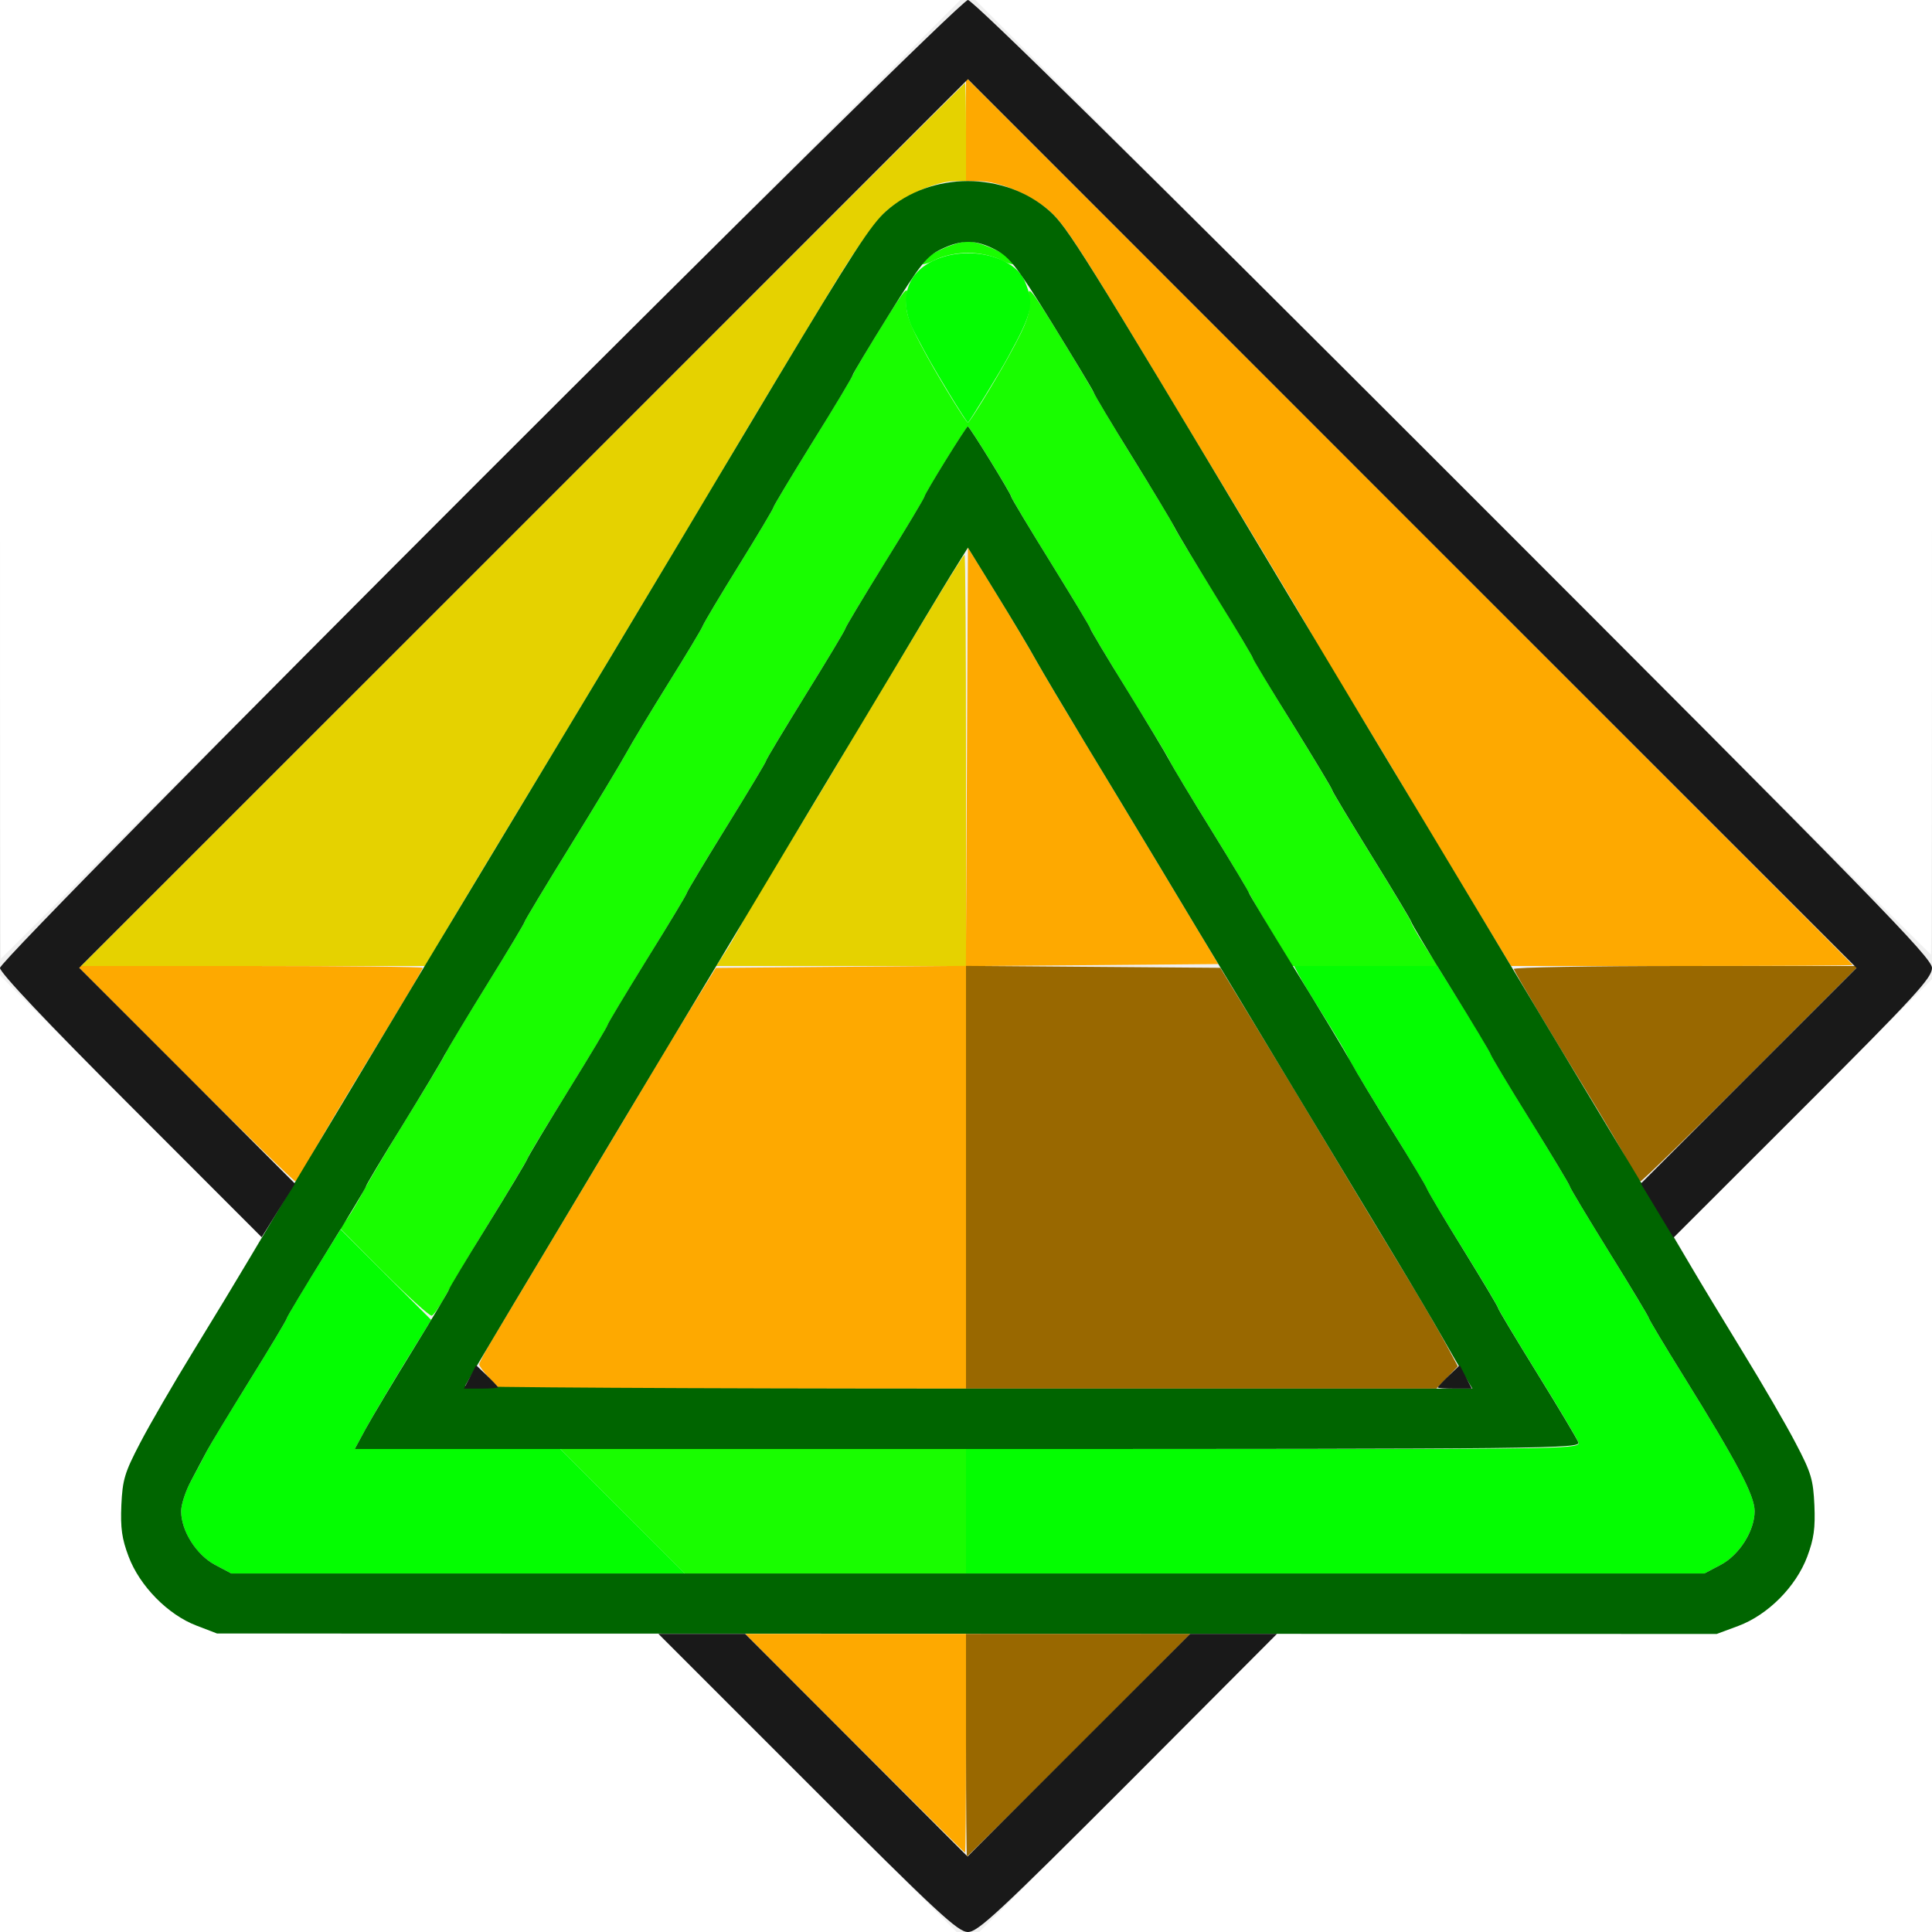
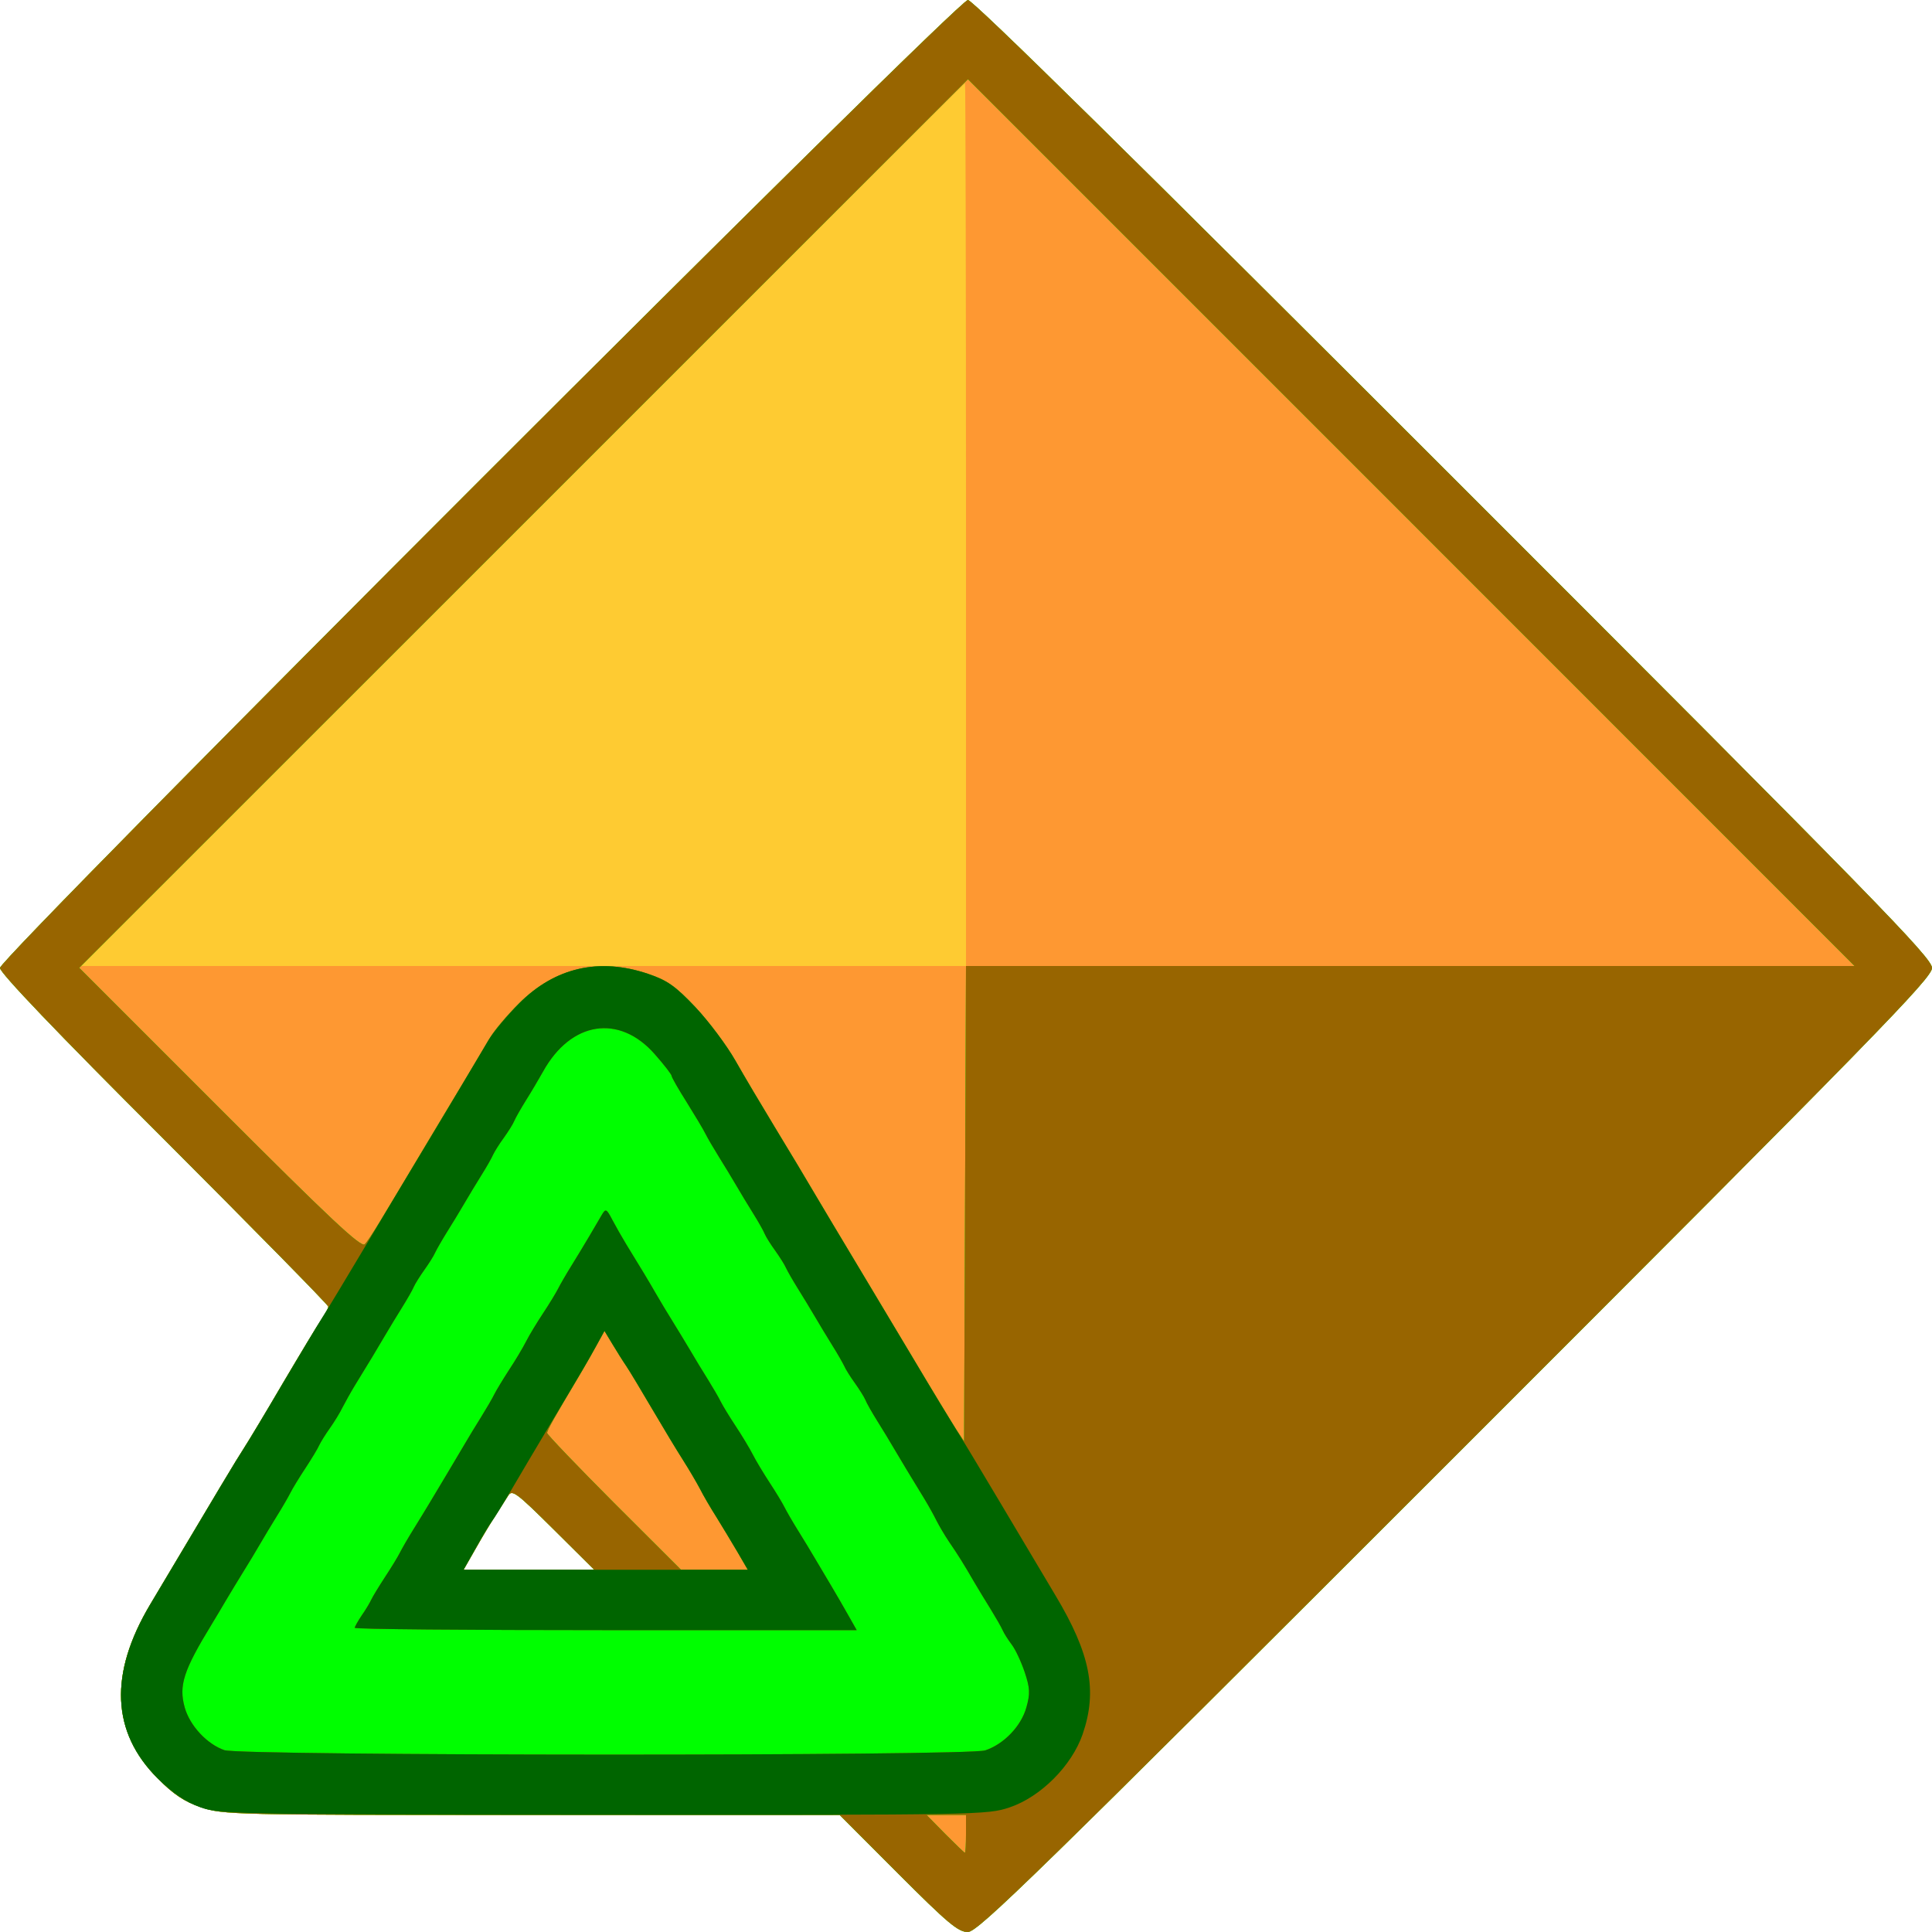
<svg xmlns="http://www.w3.org/2000/svg" version="1.1" id="svg2" width="16" height="16" viewBox="0 0 16 16">
  <defs id="defs6" />
  <g id="APPLYANIDELTA">
-     <path style="fill:#ffffff;stroke-width:0.031" d="M 0,12.039 V 8.078 l 1.083,1.083 1.083,1.083 -0.137,0.238 c -0.076,0.131 -0.269,0.452 -0.43,0.714 -0.161,0.262 -0.358,0.601 -0.437,0.754 -0.129,0.247 -0.146,0.303 -0.156,0.516 -0.008,0.189 0.004,0.277 0.059,0.425 0.094,0.25 0.325,0.482 0.57,0.574 0.177,0.066 0.213,0.067 1.999,0.067 H 5.453 L 6.688,14.766 7.922,16 H 3.961 0 Z m 9.344,2.727 1.234,-1.234 h 1.819 c 1.786,0 1.823,-0.001 1.999,-0.067 0.246,-0.092 0.477,-0.325 0.57,-0.574 0.056,-0.148 0.068,-0.236 0.059,-0.425 -0.009,-0.213 -0.026,-0.268 -0.156,-0.516 C 14.79,11.797 14.593,11.458 14.433,11.196 14.272,10.934 14.079,10.613 14.003,10.482 L 13.866,10.243 14.933,9.176 16,8.109 V 12.055 16 H 12.055 8.11 Z M 0,3.969 V 0 H 3.977 7.953 L 3.984,3.969 C 1.802,6.152 0.012,7.938 0.008,7.938 0.004,7.938 0,6.152 0,3.969 Z M 12.031,3.953 8.078,0 H 12.039 16 v 3.953 c 0,2.174 -0.004,3.953 -0.008,3.953 -0.004,0 -1.787,-1.779 -3.961,-3.953 z" id="path833" />
-     <path style="fill:#e5d200;stroke-width:0.031" d="M 4.328,4.344 C 6.339,2.333 7.988,0.688 7.992,0.688 7.996,0.688 8,0.87 8,1.094 V 1.5 H 7.907 C 7.756,1.5 7.485,1.618 7.339,1.748 7.255,1.823 7.093,2.051 6.912,2.348 6.494,3.037 6.208,3.514 6.055,3.773 5.982,3.898 5.795,4.21 5.641,4.468 5.486,4.726 5.212,5.183 5.031,5.485 4.851,5.786 4.527,6.324 4.311,6.68 4.095,7.037 3.829,7.479 3.719,7.664 L 3.519,8 H 2.096 0.672 Z M 5.998,7.898 C 6.035,7.843 6.098,7.734 6.139,7.656 6.179,7.579 6.344,7.301 6.505,7.04 6.665,6.778 6.857,6.461 6.93,6.337 7.055,6.122 7.155,5.956 7.737,4.992 7.869,4.773 7.982,4.594 7.988,4.594 7.995,4.594 8,5.36 8,6.297 V 8 H 6.966 5.931 Z" id="path831" />
-     <path style="fill:#fea900;stroke-width:0.031" d="M 7.078,14.438 6.172,13.531 H 7.086 8 v 0.906 c 0,0.498 -0.004,0.906 -0.008,0.906 -0.004,0 -0.416,-0.408 -0.914,-0.906 z M 4.053,11.412 c -0.046,-0.048 -0.084,-0.099 -0.084,-0.112 0,-0.014 0.047,-0.104 0.105,-0.201 C 4.228,10.841 4.789,9.905 4.985,9.578 5.079,9.423 5.236,9.16 5.335,8.992 5.434,8.824 5.608,8.536 5.722,8.351 L 5.928,8.016 6.964,8.007 7.999,7.999 8.008,6.266 8.016,4.534 8.25,4.914 C 8.379,5.124 8.527,5.373 8.58,5.468 8.633,5.563 8.808,5.859 8.97,6.125 9.239,6.569 9.734,7.392 9.986,7.812 L 10.089,7.984 9.044,7.993 8,8.001 V 9.75 11.5 H 6.068 4.137 Z M 1.531,8.891 0.641,8 H 2.071 C 2.857,8 3.5,8.007 3.5,8.015 3.5,8.031 3.397,8.205 2.914,9 2.743,9.284 2.572,9.575 2.535,9.648 2.498,9.721 2.457,9.781 2.444,9.781 2.432,9.781 2.021,9.38 1.531,8.891 Z M 12.349,7.727 C 12.008,7.163 11.746,6.727 11.617,6.508 11.544,6.383 11.366,6.088 11.221,5.851 11.076,5.615 10.906,5.33 10.844,5.219 10.781,5.107 10.597,4.798 10.436,4.531 10.275,4.265 9.999,3.808 9.823,3.516 8.95,2.061 8.824,1.865 8.692,1.748 8.541,1.613 8.273,1.5 8.108,1.5 H 8 V 1.07 0.641 L 11.672,4.312 C 13.691,6.332 15.344,7.988 15.344,7.992 15.344,7.996 14.707,8 13.929,8 h -1.415 z" id="path829" />
-     <path style="fill:#19fd00;stroke-width:0.031" d="M 5.156,12.516 4.641,12 H 6.321 8 v 0.516 0.516 H 6.836 5.671 Z m -1.975,-1.976 -0.365,-0.367 0.058,-0.078 C 2.905,10.051 2.964,9.952 3.004,9.875 3.044,9.798 3.211,9.516 3.376,9.249 3.541,8.982 3.684,8.743 3.693,8.718 3.703,8.693 3.854,8.442 4.028,8.161 4.202,7.881 4.344,7.644 4.344,7.635 4.344,7.626 4.514,7.343 4.723,7.005 4.932,6.667 5.141,6.32 5.188,6.234 5.235,6.148 5.392,5.888 5.537,5.655 5.682,5.423 5.809,5.211 5.819,5.185 5.829,5.158 5.965,4.93 6.122,4.677 6.278,4.424 6.406,4.21 6.406,4.2 c 0,-0.01 0.145,-0.252 0.322,-0.538 C 6.906,3.375 7.059,3.12 7.069,3.094 7.079,3.068 7.186,2.888 7.306,2.695 7.501,2.381 7.524,2.355 7.51,2.461 7.493,2.585 7.521,2.666 7.679,2.954 7.795,3.164 8.002,3.5 8.016,3.5 8.029,3.5 8.236,3.164 8.352,2.954 8.511,2.665 8.538,2.585 8.522,2.46 8.508,2.356 8.54,2.396 8.765,2.762 8.908,2.994 9.045,3.224 9.069,3.272 9.094,3.32 9.25,3.58 9.416,3.849 9.583,4.118 9.719,4.346 9.719,4.354 c 0,0.009 0.142,0.245 0.316,0.526 0.174,0.281 0.324,0.532 0.334,0.557 0.01,0.026 0.163,0.281 0.34,0.567 0.177,0.286 0.322,0.528 0.322,0.538 0,0.01 0.148,0.256 0.328,0.547 0.18,0.291 0.328,0.538 0.328,0.549 0,0.011 0.049,0.097 0.109,0.191 L 11.905,8 H 11.304 10.702 L 10.547,7.743 C 10.461,7.602 10.369,7.444 10.342,7.391 10.315,7.339 10.157,7.077 9.99,6.807 9.824,6.538 9.688,6.311 9.688,6.302 9.688,6.294 9.545,6.057 9.371,5.776 9.198,5.495 9.047,5.245 9.037,5.219 9.028,5.193 8.875,4.938 8.697,4.652 8.52,4.366 8.375,4.124 8.375,4.113 8.375,4.091 8.029,3.531 8.016,3.531 c -0.013,0 -0.359,0.56 -0.359,0.581 0,0.01 -0.148,0.256 -0.328,0.547 C 7.148,4.95 7,5.196 7,5.207 7,5.217 6.852,5.464 6.672,5.754 6.491,6.045 6.344,6.291 6.344,6.301 c 0,0.01 -0.148,0.256 -0.328,0.547 C 5.835,7.139 5.688,7.385 5.688,7.395 c 0,0.01 -0.148,0.256 -0.328,0.547 -0.18,0.291 -0.328,0.537 -0.328,0.547 0,0.01 -0.148,0.256 -0.328,0.547 C 4.523,9.326 4.375,9.572 4.375,9.581 c 0,0.01 -0.135,0.236 -0.299,0.503 -0.165,0.267 -0.338,0.557 -0.385,0.644 -0.047,0.087 -0.099,0.163 -0.115,0.168 -0.016,0.005 -0.194,-0.155 -0.395,-0.357 z M 7.633,2.179 C 7.653,2.12 7.909,2 8.016,2 c 0.106,0 0.363,0.12 0.382,0.179 0.006,0.019 -0.041,0.008 -0.106,-0.025 C 8.222,2.118 8.11,2.094 8.016,2.094 c -0.095,0 -0.206,0.024 -0.276,0.06 -0.065,0.033 -0.112,0.044 -0.106,0.025 z" id="path827" />
-     <path style="fill:#04fd01;stroke-width:0.031" d="M 1.78,12.959 C 1.626,12.878 1.5,12.679 1.5,12.515 c 0,-0.055 0.037,-0.169 0.083,-0.253 0.046,-0.084 0.105,-0.195 0.131,-0.247 0.027,-0.052 0.186,-0.315 0.355,-0.586 C 2.237,11.158 2.375,10.928 2.375,10.918 c 0,-0.01 0.1,-0.18 0.223,-0.378 l 0.223,-0.359 0.375,0.375 0.375,0.375 -0.227,0.368 C 3.22,11.502 3.078,11.742 3.028,11.834 L 2.938,12 H 3.79 4.641 L 5.156,12.516 5.671,13.031 H 3.794 1.916 Z M 8,12.516 V 12 h 2.546 c 2.412,0 2.545,-0.003 2.526,-0.055 -0.011,-0.03 -0.165,-0.289 -0.343,-0.575 -0.177,-0.286 -0.322,-0.529 -0.322,-0.538 0,-0.01 -0.128,-0.225 -0.284,-0.477 C 11.965,10.102 11.829,9.874 11.819,9.848 11.809,9.822 11.662,9.577 11.492,9.302 11.322,9.028 11.174,8.781 11.163,8.753 11.153,8.726 11.064,8.577 10.967,8.422 10.87,8.267 10.774,8.109 10.754,8.07 L 10.717,8 h 0.593 0.593 l 0.221,0.356 c 0.121,0.196 0.221,0.364 0.221,0.374 0,0.01 0.148,0.256 0.328,0.547 C 12.852,9.567 13,9.814 13,9.824 c 0,0.011 0.148,0.257 0.328,0.548 0.18,0.291 0.328,0.537 0.328,0.546 0,0.01 0.129,0.225 0.287,0.479 0.447,0.72 0.588,0.987 0.588,1.118 0,0.163 -0.126,0.362 -0.28,0.444 L 14.115,13.031 H 11.058 8 Z M 7.86,3.258 C 7.708,3.005 7.694,2.981 7.574,2.754 7.439,2.501 7.498,2.271 7.725,2.161 8.003,2.026 8.397,2.114 8.488,2.332 8.566,2.519 8.552,2.585 8.35,2.954 8.281,3.082 8.024,3.5 8.016,3.5 8.011,3.5 7.941,3.391 7.86,3.258 Z" id="path825" />
-     <path style="fill:#996800;stroke-width:0.031" d="M 8,14.453 V 13.531 h 0.929 0.929 L 8.938,14.453 C 8.431,14.96 8.012,15.375 8.008,15.375 8.004,15.375 8,14.96 8,14.453 Z M 8,9.75 V 7.999 l 1.053,0.008 1.053,0.008 0.299,0.492 c 0.164,0.27 0.447,0.738 0.627,1.04 0.18,0.302 0.444,0.739 0.586,0.973 0.142,0.233 0.302,0.508 0.356,0.61 l 0.099,0.185 -0.089,0.093 L 11.895,11.5 H 9.947 8 Z M 13.488,9.633 C 13.447,9.551 13.281,9.27 13.121,9.008 12.84,8.551 12.558,8.077 12.536,8.025 12.531,8.011 13.17,8 13.958,8 h 1.432 L 14.5,8.891 c -0.49,0.49 -0.901,0.891 -0.913,0.891 -0.013,0 -0.057,-0.067 -0.098,-0.148 z" id="path823" />
-     <path style="fill:#006500;stroke-width:0.031" d="M 1.626,13.462 C 1.39,13.372 1.156,13.133 1.065,12.89 1.009,12.742 0.997,12.654 1.005,12.465 1.015,12.253 1.032,12.196 1.161,11.949 1.24,11.797 1.437,11.457 1.598,11.195 1.759,10.933 1.972,10.581 2.071,10.414 2.17,10.246 2.328,9.983 2.421,9.828 2.514,9.673 2.735,9.305 2.912,9.009 3.354,8.27 3.828,7.482 4.298,6.703 4.829,5.823 5.301,5.036 5.635,4.477 5.898,4.035 5.983,3.894 6.424,3.156 7.061,2.094 7.212,1.861 7.339,1.748 c 0.372,-0.331 0.98,-0.331 1.353,-2.281e-4 0.147,0.13 0.281,0.345 1.802,2.886 0.177,0.296 0.394,0.658 0.481,0.804 0.088,0.146 0.248,0.413 0.356,0.594 0.108,0.18 0.332,0.553 0.498,0.828 0.165,0.275 0.372,0.62 0.46,0.766 0.366,0.612 0.598,0.998 1.37,2.281 0.119,0.198 0.276,0.462 0.349,0.587 0.073,0.125 0.265,0.441 0.425,0.703 0.161,0.262 0.358,0.601 0.437,0.753 0.13,0.247 0.146,0.303 0.156,0.516 0.008,0.189 -0.004,0.277 -0.059,0.425 -0.094,0.25 -0.325,0.482 -0.57,0.574 l -0.18,0.067 -6.21,-0.002 -6.21,-0.002 z M 14.251,12.959 c 0.154,-0.082 0.28,-0.281 0.28,-0.444 0,-0.13 -0.141,-0.398 -0.588,-1.118 -0.158,-0.254 -0.287,-0.47 -0.287,-0.479 0,-0.01 -0.148,-0.256 -0.328,-0.546 C 13.148,10.081 13,9.835 13,9.824 13,9.814 12.852,9.567 12.672,9.277 12.491,8.986 12.344,8.74 12.344,8.73 c 0,-0.01 -0.148,-0.256 -0.328,-0.547 C 11.835,7.893 11.688,7.646 11.688,7.636 c 0,-0.01 -0.148,-0.256 -0.328,-0.547 -0.18,-0.291 -0.328,-0.537 -0.328,-0.547 0,-0.01 -0.148,-0.256 -0.328,-0.547 C 10.523,5.705 10.375,5.459 10.375,5.45 10.375,5.44 10.239,5.212 10.072,4.943 9.906,4.673 9.749,4.412 9.724,4.362 9.699,4.312 9.542,4.052 9.376,3.783 9.21,3.515 9.066,3.275 9.057,3.249 9.047,3.224 8.89,2.964 8.71,2.672 8.425,2.212 8.363,2.131 8.248,2.07 8.083,1.983 7.964,1.981 7.792,2.065 7.674,2.122 7.622,2.187 7.36,2.609 7.196,2.872 7.062,3.096 7.062,3.106 7.062,3.116 6.915,3.363 6.734,3.653 6.554,3.944 6.406,4.19 6.406,4.2 c 0,0.01 -0.128,0.225 -0.284,0.477 C 5.965,4.93 5.829,5.158 5.819,5.185 5.809,5.211 5.682,5.423 5.537,5.655 5.392,5.888 5.235,6.148 5.188,6.234 5.141,6.32 4.932,6.667 4.723,7.005 4.514,7.343 4.344,7.626 4.344,7.635 c 0,0.009 -0.138,0.24 -0.308,0.514 C 3.867,8.422 3.708,8.687 3.682,8.737 3.657,8.787 3.5,9.048 3.334,9.318 3.167,9.587 3.031,9.815 3.031,9.825 c 0,0.01 -0.148,0.255 -0.328,0.546 C 2.523,10.661 2.375,10.907 2.375,10.918 c 0,0.01 -0.138,0.241 -0.306,0.511 -0.168,0.271 -0.328,0.535 -0.355,0.586 -0.027,0.052 -0.086,0.163 -0.131,0.247 C 1.537,12.347 1.5,12.46 1.5,12.515 c 0,0.163 0.126,0.362 0.28,0.444 l 0.136,0.072 H 8.016 14.115 Z M 3.029,11.832 C 3.08,11.739 3.255,11.445 3.42,11.178 3.584,10.911 3.719,10.686 3.719,10.677 c 0,-0.009 0.142,-0.245 0.316,-0.526 C 4.209,9.87 4.359,9.62 4.369,9.594 4.379,9.568 4.532,9.313 4.709,9.027 4.886,8.741 5.031,8.499 5.031,8.489 c 0,-0.01 0.148,-0.256 0.328,-0.547 C 5.54,7.651 5.688,7.405 5.688,7.395 c 0,-0.01 0.148,-0.256 0.328,-0.547 0.18,-0.291 0.328,-0.537 0.328,-0.547 0,-0.01 0.148,-0.256 0.328,-0.547 C 6.852,5.464 7,5.217 7,5.207 7,5.196 7.148,4.95 7.328,4.659 7.509,4.368 7.656,4.122 7.656,4.112 c 0,-0.022 0.346,-0.581 0.359,-0.581 0.014,0 0.359,0.56 0.359,0.582 0,0.01 0.148,0.257 0.328,0.547 0.18,0.291 0.328,0.536 0.328,0.546 0,0.01 0.136,0.238 0.303,0.507 0.166,0.269 0.323,0.53 0.349,0.58 0.025,0.05 0.184,0.315 0.354,0.589 0.169,0.274 0.308,0.505 0.308,0.514 0,0.009 0.171,0.292 0.379,0.63 0.209,0.338 0.418,0.685 0.465,0.771 0.047,0.086 0.204,0.346 0.349,0.579 0.145,0.233 0.272,0.444 0.282,0.471 0.01,0.026 0.146,0.255 0.303,0.508 0.156,0.253 0.284,0.467 0.284,0.477 0,0.01 0.145,0.252 0.322,0.538 0.177,0.286 0.332,0.545 0.343,0.575 C 13.091,11.997 12.837,12 8.015,12 H 2.938 Z m 9.094,-0.449 c -0.039,-0.064 -0.122,-0.209 -0.185,-0.32 -0.063,-0.112 -0.229,-0.393 -0.369,-0.625 C 11.428,10.205 11.176,9.787 11.008,9.507 10.84,9.228 10.52,8.697 10.297,8.327 10.073,7.957 9.754,7.427 9.587,7.148 9.419,6.869 9.146,6.416 8.979,6.141 8.813,5.866 8.633,5.563 8.58,5.468 8.528,5.373 8.379,5.124 8.25,4.915 L 8.016,4.535 7.925,4.682 C 7.874,4.762 7.745,4.976 7.637,5.156 7.53,5.337 7.306,5.709 7.141,5.984 6.828,6.504 6.559,6.952 6.288,7.406 6.201,7.552 5.994,7.897 5.828,8.172 5.539,8.652 5.316,9.025 4.975,9.594 4.888,9.74 4.673,10.098 4.498,10.391 4.173,10.932 3.875,11.434 3.852,11.477 3.846,11.489 5.72,11.5 8.017,11.5 h 4.177 z" id="path821" />
-     <path style="fill:#191919;stroke-width:0.031" d="M 6.688,14.766 5.453,13.531 h 0.359 0.359 l 0.921,0.922 0.921,0.922 0.922,-0.922 0.922,-0.922 h 0.359 0.359 L 9.344,14.766 C 8.266,15.844 8.098,16 8.016,16 7.933,16 7.765,15.844 6.688,14.766 Z m -2.795,-3.363 0.05,-0.097 0.091,0.087 c 0.05,0.048 0.091,0.092 0.091,0.097 0,0.005 -0.064,0.01 -0.141,0.01 H 3.842 Z m 8.014,0.087 c 0,-0.005 0.041,-0.049 0.091,-0.097 l 0.091,-0.087 0.05,0.097 0.05,0.097 h -0.141 c -0.078,0 -0.141,-0.004 -0.141,-0.01 z M 1.084,9.162 C 0.385,8.463 0,8.056 0,8.016 0,7.929 7.929,0 8.016,0 8.057,0 9.415,1.337 12.039,3.961 15.541,7.463 16,7.933 16,8.016 16,8.098 15.861,8.249 14.93,9.18 L 13.859,10.25 13.724,10.026 13.589,9.802 14.482,8.909 15.375,8.016 11.695,4.336 8.016,0.656 4.336,4.336 0.656,8.015 1.55,8.909 2.443,9.803 2.305,10.024 2.167,10.246 Z" id="path819" />
+     <path style="fill:#ffffff;stroke-width:0.031" d="M 0,8 V 0 h 8 8 v 8 8 H 8 0 Z" id="path829" />
+     <path style="fill:#fecb32;stroke-width:0.031" d="M 7.438,15.516 6.954,15.031 H 4.405 c -2.478,0 -2.554,-0.002 -2.737,-0.063 C 1.524,14.919 1.44,14.863 1.304,14.726 0.923,14.341 0.903,13.861 1.243,13.289 1.833,12.298 1.954,12.095 2.016,12 c 0.039,-0.06 0.187,-0.306 0.328,-0.547 0.142,-0.241 0.284,-0.476 0.316,-0.522 0.032,-0.047 0.059,-0.096 0.059,-0.11 0,-0.014 -0.612,-0.636 -1.359,-1.384 C 0.471,8.55 0,8.057 0,8.016 0,7.929 7.929,0 8.016,0 8.057,0 9.419,1.341 12.039,3.961 15.539,7.461 16,7.933 16,8.016 16,8.099 15.541,8.569 12.055,12.055 8.562,15.547 8.098,16 8.015,16 7.935,16 7.848,15.926 7.438,15.516 Z M 4.583,12.664 C 4.275,12.359 4.241,12.333 4.208,12.387 4.188,12.419 4.143,12.489 4.108,12.543 4.073,12.597 3.998,12.721 3.942,12.82 L 3.839,13 h 0.541 0.541 z" id="path827" />
+     <path style="fill:#fe9832;stroke-width:0.031" d="M 7.438,15.516 6.954,15.031 H 4.405 c -2.478,0 -2.554,-0.002 -2.737,-0.063 C 1.524,14.919 1.44,14.863 1.304,14.726 0.923,14.341 0.903,13.861 1.243,13.289 1.833,12.298 1.954,12.095 2.016,12 c 0.039,-0.06 0.187,-0.306 0.328,-0.547 0.142,-0.241 0.284,-0.476 0.316,-0.522 0.032,-0.047 0.059,-0.096 0.059,-0.11 0,-0.014 -0.612,-0.636 -1.359,-1.384 C 0.471,8.55 0,8.057 0,8.016 0,7.929 7.929,0 8.016,0 8.057,0 9.419,1.341 12.039,3.961 15.539,7.461 16,7.933 16,8.016 16,8.099 15.541,8.569 12.055,12.055 8.562,15.547 8.098,16 8.015,16 7.935,16 7.848,15.926 7.438,15.516 Z M 4.583,12.664 C 4.275,12.359 4.241,12.333 4.208,12.387 4.188,12.419 4.143,12.489 4.108,12.543 4.073,12.597 3.998,12.721 3.942,12.82 L 3.839,13 H 4.38 4.922 Z M 8,4.344 C 8,2.333 7.996,0.688 7.992,0.688 c -0.004,0 -1.653,1.645 -3.664,3.656 L 0.672,8 H 4.336 8 Z" id="path825" />
+     <path style="fill:#00fe00;stroke-width:0.031" d="M 7.438,15.516 6.954,15.031 H 4.405 c -2.478,0 -2.554,-0.002 -2.737,-0.063 C 1.524,14.919 1.44,14.863 1.304,14.726 0.923,14.341 0.903,13.861 1.243,13.289 1.833,12.298 1.954,12.095 2.016,12 c 0.039,-0.06 0.187,-0.306 0.328,-0.547 0.142,-0.241 0.284,-0.476 0.316,-0.522 0.032,-0.047 0.059,-0.096 0.059,-0.11 0,-0.014 -0.612,-0.636 -1.359,-1.384 C 0.471,8.55 0,8.057 0,8.016 0,7.929 7.929,0 8.016,0 8.057,0 9.419,1.341 12.039,3.961 15.539,7.461 16,7.933 16,8.016 16,8.099 15.541,8.569 12.055,12.055 8.562,15.547 8.098,16 8.015,16 7.935,16 7.848,15.926 7.438,15.516 Z M 8,15.188 V 15.031 H 7.837 7.674 L 7.828,15.188 C 7.913,15.273 7.986,15.344 7.991,15.344 7.996,15.344 8,15.273 8,15.188 Z M 4.583,12.664 C 4.275,12.359 4.241,12.333 4.208,12.387 4.188,12.419 4.143,12.489 4.108,12.543 4.073,12.597 3.998,12.721 3.942,12.82 L 3.839,13 h 0.541 0.541 z m 1.524,0.188 C 6.059,12.77 5.98,12.64 5.932,12.562 5.883,12.485 5.822,12.38 5.796,12.328 5.769,12.277 5.707,12.171 5.658,12.094 5.608,12.016 5.494,11.827 5.403,11.672 5.312,11.517 5.215,11.355 5.186,11.312 5.157,11.27 5.105,11.186 5.07,11.128 l -0.064,-0.106 -0.067,0.122 c -0.037,0.067 -0.098,0.174 -0.136,0.238 -0.208,0.35 -0.272,0.463 -0.272,0.485 0,0.013 0.249,0.273 0.554,0.579 L 5.64,13 H 5.917 6.193 Z M 11.68,8 h 3.679 L 11.688,4.328 8.016,0.656 4.336,4.336 0.656,8.015 1.82,9.179 C 2.734,10.093 2.991,10.335 3.021,10.304 3.057,10.267 3.156,10.106 3.516,9.5 3.613,9.337 3.761,9.091 3.845,8.953 3.929,8.816 4.025,8.654 4.059,8.594 4.092,8.534 4.202,8.404 4.302,8.306 4.602,8.011 4.966,7.929 5.367,8.065 5.527,8.119 5.593,8.166 5.76,8.342 5.87,8.459 6.019,8.658 6.091,8.785 6.163,8.912 6.312,9.163 6.422,9.344 6.532,9.524 6.679,9.77 6.75,9.891 c 0.071,0.12 0.216,0.363 0.322,0.539 0.106,0.176 0.325,0.542 0.486,0.812 0.161,0.271 0.323,0.537 0.359,0.593 L 7.984,11.936 7.992,9.968 8,8 Z" id="path823" />
+     <path style="fill:#986500;stroke-width:0.031" d="M 7.438,15.516 6.954,15.031 H 4.405 c -2.478,0 -2.554,-0.002 -2.737,-0.063 C 1.524,14.919 1.44,14.863 1.304,14.726 0.923,14.341 0.903,13.861 1.243,13.289 1.833,12.298 1.954,12.095 2.016,12 c 0.039,-0.06 0.187,-0.306 0.328,-0.547 0.142,-0.241 0.284,-0.476 0.316,-0.522 0.032,-0.047 0.059,-0.096 0.059,-0.11 0,-0.014 -0.612,-0.636 -1.359,-1.384 C 0.471,8.55 0,8.057 0,8.016 0,7.929 7.929,0 8.016,0 8.057,0 9.419,1.341 12.039,3.961 15.539,7.461 16,7.933 16,8.016 16,8.099 15.541,8.569 12.055,12.055 8.562,15.547 8.098,16 8.015,16 7.935,16 7.848,15.926 7.438,15.516 Z M 8,15.188 V 15.031 H 7.837 7.674 L 7.828,15.188 C 7.913,15.273 7.986,15.344 7.991,15.344 7.996,15.344 8,15.273 8,15.188 Z M 8.159,14.496 C 8.314,14.444 8.457,14.295 8.5,14.14 8.532,14.026 8.53,13.98 8.486,13.848 8.457,13.762 8.409,13.659 8.378,13.619 8.348,13.579 8.314,13.526 8.303,13.5 8.292,13.474 8.247,13.397 8.205,13.328 8.162,13.259 8.098,13.154 8.063,13.094 7.978,12.947 7.934,12.877 7.858,12.766 7.823,12.714 7.778,12.637 7.756,12.594 7.735,12.551 7.69,12.47 7.656,12.414 7.538,12.221 7.47,12.109 7.406,12 7.371,11.94 7.307,11.834 7.264,11.766 7.221,11.697 7.177,11.62 7.167,11.594 7.156,11.568 7.116,11.505 7.079,11.453 7.042,11.402 7.002,11.338 6.991,11.312 6.979,11.287 6.935,11.209 6.892,11.141 6.849,11.072 6.785,10.966 6.75,10.906 6.715,10.846 6.651,10.741 6.608,10.672 6.565,10.603 6.521,10.526 6.509,10.5 6.498,10.474 6.458,10.411 6.421,10.359 6.384,10.308 6.344,10.245 6.333,10.219 6.323,10.193 6.279,10.116 6.236,10.047 6.193,9.978 6.129,9.873 6.094,9.812 6.059,9.752 5.995,9.647 5.952,9.578 5.909,9.509 5.86,9.425 5.843,9.391 5.826,9.356 5.756,9.239 5.688,9.13 5.619,9.021 5.562,8.922 5.562,8.91 5.562,8.899 5.5,8.818 5.423,8.731 5.129,8.395 4.728,8.457 4.497,8.875 4.463,8.935 4.401,9.041 4.358,9.109 4.315,9.178 4.271,9.255 4.26,9.281 4.25,9.307 4.21,9.37 4.173,9.422 4.135,9.473 4.096,9.537 4.084,9.562 4.073,9.588 4.029,9.666 3.986,9.734 3.943,9.803 3.879,9.909 3.844,9.969 c -0.035,0.06 -0.099,0.166 -0.142,0.234 -0.043,0.069 -0.087,0.146 -0.099,0.172 -0.011,0.026 -0.051,0.089 -0.088,0.141 -0.037,0.052 -0.077,0.115 -0.088,0.141 -0.011,0.026 -0.055,0.103 -0.098,0.172 -0.043,0.069 -0.107,0.174 -0.142,0.234 -0.064,0.109 -0.131,0.221 -0.25,0.414 -0.034,0.056 -0.079,0.137 -0.101,0.18 -0.021,0.043 -0.068,0.12 -0.105,0.172 -0.037,0.052 -0.076,0.115 -0.088,0.141 -0.011,0.026 -0.062,0.11 -0.113,0.188 -0.051,0.077 -0.107,0.169 -0.124,0.203 -0.017,0.034 -0.066,0.119 -0.109,0.188 -0.043,0.069 -0.106,0.174 -0.141,0.234 -0.035,0.06 -0.098,0.166 -0.141,0.234 -0.043,0.069 -0.106,0.174 -0.142,0.234 -0.035,0.06 -0.09,0.152 -0.121,0.203 -0.233,0.381 -0.273,0.506 -0.222,0.687 0.042,0.15 0.184,0.303 0.328,0.353 0.138,0.048 6.157,0.05 6.3,0.002 z M 2.938,13.481 c 0,-0.01 0.026,-0.056 0.057,-0.102 0.032,-0.046 0.067,-0.104 0.079,-0.13 0.012,-0.026 0.063,-0.11 0.114,-0.188 0.051,-0.077 0.107,-0.169 0.124,-0.203 0.017,-0.034 0.066,-0.119 0.109,-0.188 0.043,-0.069 0.107,-0.174 0.143,-0.234 0.036,-0.06 0.099,-0.166 0.14,-0.234 0.041,-0.069 0.104,-0.174 0.139,-0.234 0.035,-0.06 0.099,-0.166 0.142,-0.234 0.043,-0.069 0.092,-0.153 0.109,-0.188 0.017,-0.034 0.073,-0.126 0.123,-0.203 0.051,-0.077 0.114,-0.183 0.14,-0.234 0.026,-0.052 0.09,-0.157 0.141,-0.234 0.051,-0.077 0.107,-0.169 0.124,-0.203 0.017,-0.034 0.066,-0.119 0.109,-0.188 0.043,-0.069 0.11,-0.18 0.149,-0.246 0.039,-0.067 0.086,-0.147 0.105,-0.179 0.031,-0.052 0.038,-0.049 0.086,0.043 0.029,0.055 0.081,0.146 0.115,0.202 0.13,0.211 0.188,0.308 0.249,0.414 0.035,0.06 0.098,0.166 0.141,0.234 0.043,0.069 0.106,0.174 0.142,0.234 0.035,0.06 0.099,0.166 0.142,0.234 0.043,0.069 0.092,0.153 0.109,0.188 0.017,0.034 0.073,0.126 0.124,0.203 0.051,0.077 0.115,0.183 0.141,0.234 0.026,0.052 0.09,0.157 0.14,0.234 0.051,0.077 0.106,0.169 0.123,0.203 0.017,0.034 0.066,0.119 0.109,0.188 0.043,0.069 0.107,0.174 0.142,0.234 0.035,0.06 0.098,0.166 0.139,0.234 0.041,0.069 0.104,0.178 0.14,0.242 L 7.095,13.5 H 5.016 C 3.873,13.5 2.938,13.492 2.938,13.481 Z M 4.583,12.664 C 4.275,12.359 4.241,12.333 4.208,12.387 4.188,12.419 4.143,12.489 4.108,12.543 4.073,12.597 3.998,12.721 3.942,12.82 L 3.839,13 h 0.541 0.541 z m 1.524,0.188 C 6.059,12.77 5.98,12.64 5.932,12.562 5.883,12.485 5.822,12.38 5.796,12.328 5.769,12.277 5.707,12.171 5.658,12.094 5.608,12.016 5.494,11.827 5.403,11.672 5.312,11.517 5.215,11.355 5.186,11.312 5.157,11.27 5.105,11.186 5.07,11.128 l -0.064,-0.106 -0.067,0.122 c -0.037,0.067 -0.098,0.174 -0.136,0.238 -0.208,0.35 -0.272,0.463 -0.272,0.485 0,0.013 0.249,0.273 0.554,0.579 L 5.64,13 H 5.917 6.193 Z M 11.68,8 h 3.679 L 11.688,4.328 8.016,0.656 4.336,4.336 0.656,8.015 1.82,9.179 C 2.734,10.093 2.991,10.335 3.021,10.304 3.057,10.267 3.156,10.106 3.516,9.5 3.613,9.337 3.761,9.091 3.845,8.953 3.929,8.816 4.025,8.654 4.059,8.594 4.092,8.534 4.202,8.404 4.302,8.306 4.602,8.011 4.966,7.929 5.367,8.065 5.527,8.119 5.593,8.166 5.76,8.342 5.87,8.459 6.019,8.658 6.091,8.785 6.163,8.912 6.312,9.163 6.422,9.344 6.532,9.524 6.679,9.77 6.75,9.891 c 0.071,0.12 0.216,0.363 0.322,0.539 0.106,0.176 0.325,0.542 0.486,0.812 0.161,0.271 0.323,0.537 0.359,0.593 L 7.984,11.936 7.992,9.968 8,8 Z" id="path821" />
+     <path style="fill:#006500;stroke-width:0.031" d="M 1.656,14.966 C 1.536,14.923 1.432,14.853 1.306,14.728 0.923,14.349 0.902,13.862 1.243,13.289 1.833,12.298 1.954,12.095 2.016,12 2.055,11.94 2.203,11.694 2.344,11.453 2.486,11.213 2.634,10.966 2.672,10.906 2.711,10.846 2.874,10.575 3.035,10.305 3.196,10.034 3.415,9.669 3.522,9.492 3.628,9.316 3.773,9.073 3.844,8.953 3.915,8.833 4.006,8.68 4.045,8.614 4.085,8.548 4.199,8.411 4.299,8.31 4.594,8.012 4.961,7.928 5.367,8.065 5.527,8.119 5.593,8.166 5.76,8.342 5.87,8.459 6.019,8.658 6.091,8.785 6.163,8.912 6.312,9.163 6.422,9.344 6.532,9.524 6.679,9.77 6.75,9.891 c 0.071,0.12 0.216,0.363 0.322,0.539 0.106,0.176 0.325,0.542 0.486,0.812 0.161,0.271 0.325,0.541 0.363,0.601 0.039,0.06 0.202,0.331 0.363,0.602 0.161,0.271 0.366,0.615 0.456,0.766 0.291,0.486 0.35,0.79 0.226,1.151 -0.09,0.261 -0.347,0.519 -0.605,0.606 -0.184,0.062 -0.253,0.063 -3.361,0.061 -3.063,-0.002 -3.18,-0.004 -3.345,-0.063 z M 8.159,14.496 C 8.314,14.444 8.457,14.295 8.5,14.14 8.532,14.026 8.53,13.98 8.486,13.848 8.457,13.762 8.409,13.659 8.378,13.619 8.348,13.579 8.314,13.526 8.303,13.5 8.292,13.474 8.247,13.397 8.205,13.328 8.162,13.259 8.098,13.154 8.063,13.094 7.978,12.947 7.934,12.877 7.858,12.766 7.823,12.714 7.778,12.637 7.756,12.594 7.735,12.551 7.69,12.47 7.656,12.414 7.538,12.221 7.47,12.109 7.406,12 7.371,11.94 7.307,11.834 7.264,11.766 7.221,11.697 7.177,11.62 7.167,11.594 7.156,11.568 7.116,11.505 7.079,11.453 7.042,11.402 7.002,11.338 6.991,11.312 6.979,11.287 6.935,11.209 6.892,11.141 6.849,11.072 6.785,10.966 6.75,10.906 6.715,10.846 6.651,10.741 6.608,10.672 6.565,10.603 6.521,10.526 6.509,10.5 6.498,10.474 6.458,10.411 6.421,10.359 6.384,10.308 6.344,10.245 6.333,10.219 6.323,10.193 6.279,10.116 6.236,10.047 6.193,9.978 6.129,9.873 6.094,9.812 6.059,9.752 5.995,9.647 5.952,9.578 5.909,9.509 5.86,9.425 5.843,9.391 5.826,9.356 5.756,9.239 5.688,9.13 5.619,9.021 5.562,8.922 5.562,8.91 5.562,8.899 5.5,8.818 5.423,8.731 5.129,8.395 4.728,8.457 4.497,8.875 4.463,8.935 4.401,9.041 4.358,9.109 4.315,9.178 4.271,9.255 4.26,9.281 4.25,9.307 4.21,9.37 4.173,9.422 4.135,9.473 4.096,9.537 4.084,9.562 4.073,9.588 4.029,9.666 3.986,9.734 3.943,9.803 3.879,9.909 3.844,9.969 c -0.035,0.06 -0.099,0.166 -0.142,0.234 -0.043,0.069 -0.087,0.146 -0.099,0.172 -0.011,0.026 -0.051,0.089 -0.088,0.141 -0.037,0.052 -0.077,0.115 -0.088,0.141 -0.011,0.026 -0.055,0.103 -0.098,0.172 -0.043,0.069 -0.107,0.174 -0.142,0.234 -0.064,0.109 -0.131,0.221 -0.25,0.414 -0.034,0.056 -0.079,0.137 -0.101,0.18 -0.021,0.043 -0.068,0.12 -0.105,0.172 -0.037,0.052 -0.076,0.115 -0.088,0.141 -0.011,0.026 -0.062,0.11 -0.113,0.188 -0.051,0.077 -0.107,0.169 -0.124,0.203 -0.017,0.034 -0.066,0.119 -0.109,0.188 -0.043,0.069 -0.106,0.174 -0.141,0.234 -0.035,0.06 -0.098,0.166 -0.141,0.234 -0.043,0.069 -0.106,0.174 -0.142,0.234 -0.035,0.06 -0.09,0.152 -0.121,0.203 -0.233,0.381 -0.273,0.506 -0.222,0.687 0.042,0.15 0.184,0.303 0.328,0.353 0.138,0.048 6.157,0.05 6.3,0.002 z M 2.938,13.481 c 0,-0.01 0.026,-0.056 0.057,-0.102 0.032,-0.046 0.067,-0.104 0.079,-0.13 0.012,-0.026 0.063,-0.11 0.114,-0.188 0.051,-0.077 0.107,-0.169 0.124,-0.203 0.017,-0.034 0.066,-0.119 0.109,-0.188 0.043,-0.069 0.107,-0.174 0.143,-0.234 0.036,-0.06 0.099,-0.166 0.14,-0.234 0.041,-0.069 0.104,-0.174 0.139,-0.234 0.035,-0.06 0.099,-0.166 0.142,-0.234 0.043,-0.069 0.092,-0.153 0.109,-0.188 0.017,-0.034 0.073,-0.126 0.123,-0.203 0.051,-0.077 0.114,-0.183 0.14,-0.234 0.026,-0.052 0.09,-0.157 0.141,-0.234 0.051,-0.077 0.107,-0.169 0.124,-0.203 0.017,-0.034 0.066,-0.119 0.109,-0.188 0.043,-0.069 0.11,-0.18 0.149,-0.246 0.039,-0.067 0.086,-0.147 0.105,-0.179 0.031,-0.052 0.038,-0.049 0.086,0.043 0.029,0.055 0.081,0.146 0.115,0.202 0.13,0.211 0.188,0.308 0.249,0.414 0.035,0.06 0.098,0.166 0.141,0.234 0.043,0.069 0.106,0.174 0.142,0.234 0.035,0.06 0.099,0.166 0.142,0.234 0.043,0.069 0.092,0.153 0.109,0.188 0.017,0.034 0.073,0.126 0.124,0.203 0.051,0.077 0.115,0.183 0.141,0.234 0.026,0.052 0.09,0.157 0.14,0.234 0.051,0.077 0.106,0.169 0.123,0.203 0.017,0.034 0.066,0.119 0.109,0.188 0.043,0.069 0.107,0.174 0.142,0.234 0.035,0.06 0.098,0.166 0.139,0.234 0.041,0.069 0.104,0.178 0.14,0.242 L 7.095,13.5 H 5.016 C 3.873,13.5 2.938,13.492 2.938,13.481 Z M 6.107,12.852 C 6.059,12.77 5.98,12.64 5.932,12.562 5.883,12.485 5.822,12.38 5.796,12.328 5.769,12.277 5.707,12.171 5.658,12.094 5.608,12.016 5.494,11.827 5.403,11.672 5.312,11.517 5.215,11.355 5.186,11.312 5.157,11.27 5.105,11.186 5.07,11.128 l -0.064,-0.106 -0.067,0.122 c -0.07,0.127 -0.085,0.154 -0.393,0.669 -0.103,0.173 -0.244,0.41 -0.312,0.527 -0.069,0.117 -0.14,0.233 -0.159,0.257 -0.019,0.024 -0.08,0.125 -0.135,0.224 L 3.839,13 h 1.177 1.177 z" id="path819" />
  </g>
</svg>
